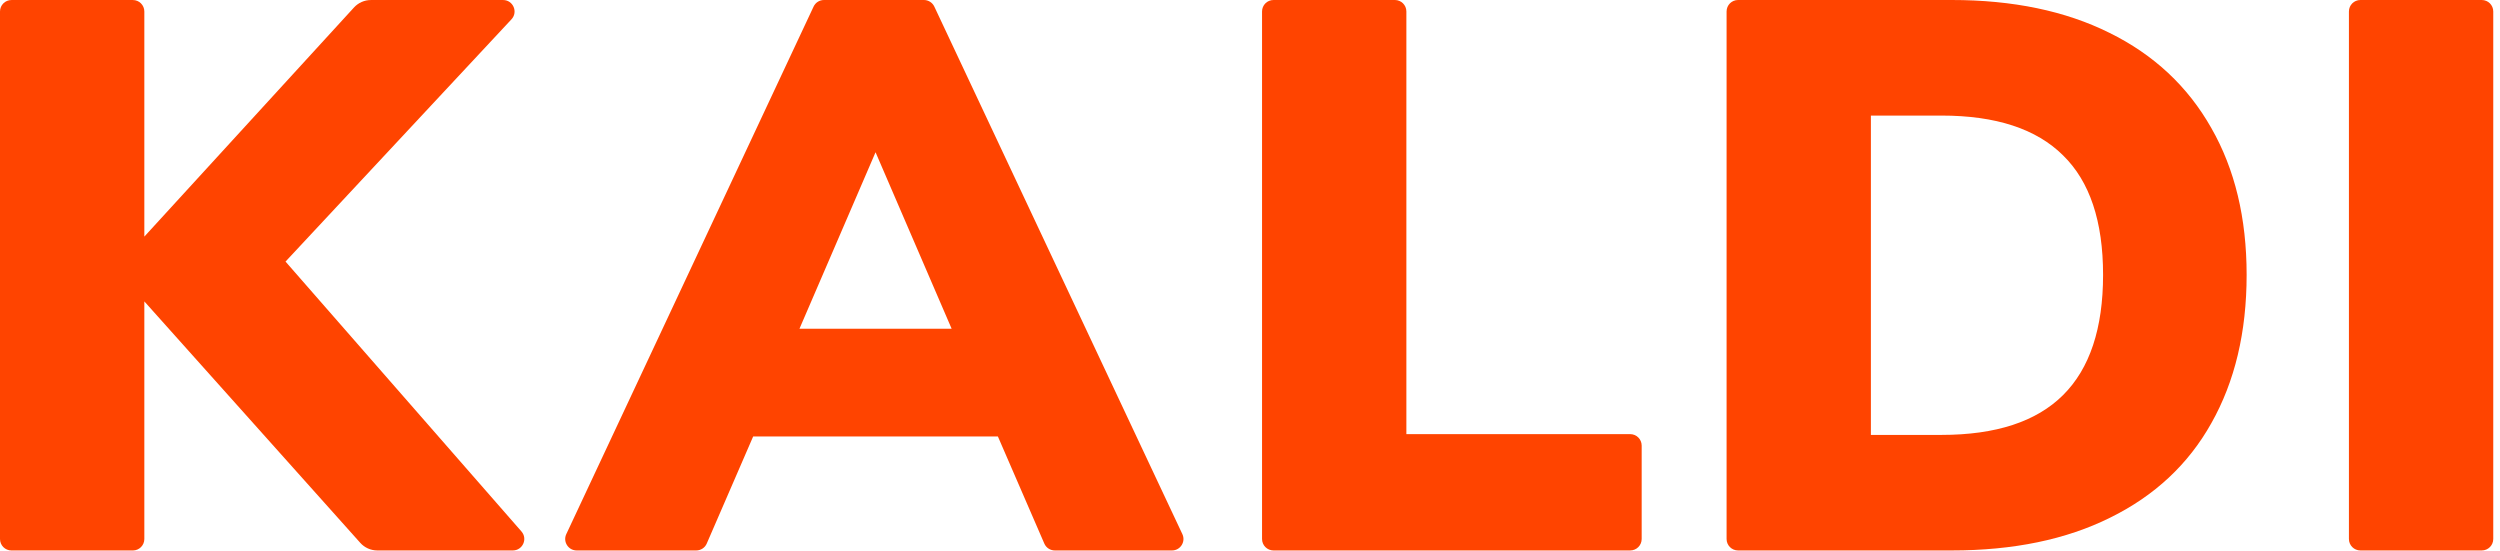
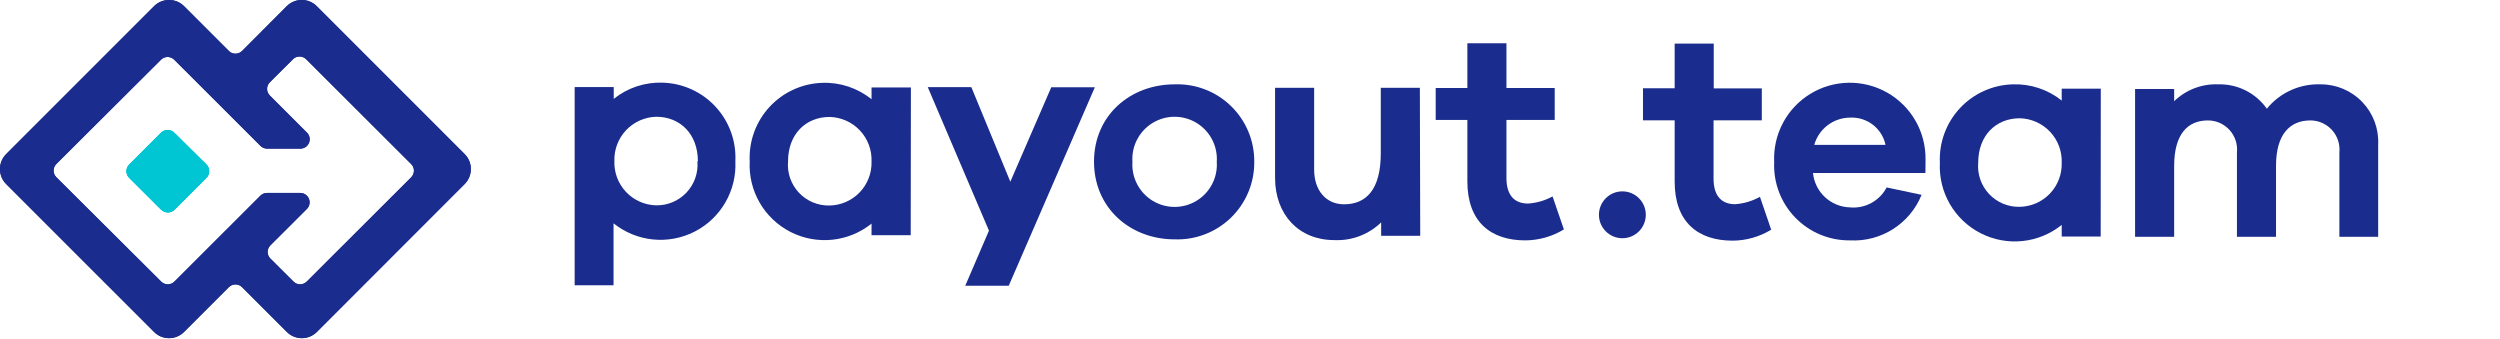
- <svg xmlns="http://www.w3.org/2000/svg" xmlns:xlink="http://www.w3.org/1999/xlink" viewBox="0 0 109 24">
-   <g transform="translate(-1470)">
-     <g style="mix-blend-mode:normal" transform="translate(1470)" fill="#f40">
-       <use xlink:href="#b" style="mix-blend-mode:normal" />
-       <use xlink:href="#c" style="mix-blend-mode:normal" />
-       <use xlink:href="#d" style="mix-blend-mode:normal" />
-       <use xlink:href="#e" style="mix-blend-mode:normal" />
-       <use xlink:href="#f" style="mix-blend-mode:normal" />
+ <svg xmlns="http://www.w3.org/2000/svg" id="Layer_1" data-name="Layer 1" viewBox="0 0 266.77 36.08">
+   <defs>
+     <style>.cls-1,.cls-4,.cls-6{fill:#1a2c8d;}.cls-1,.cls-2{clip-rule:evenodd;}.cls-2,.cls-3,.cls-8{fill:#00c5d2;}.cls-5{isolation:isolate;}.cls-6,.cls-8{fill-rule:evenodd;}.cls-7{clip-path:url(#clip-path);}.cls-9{clip-path:url(#clip-path-2);}.cls-10{clip-path:url(#clip-path-3);}.cls-11{clip-path:url(#clip-path-4);}</style>
+     <clipPath id="clip-path">
+       <path class="cls-1" d="M49.58,16.44,33.8.66a2.26,2.26,0,0,0-3.2,0L25.82,5.45a1,1,0,0,1-1.39,0L19.64.66a2.26,2.26,0,0,0-3.2,0L.66,16.44a2.26,2.26,0,0,0,0,3.2L16.44,35.42a2.26,2.26,0,0,0,3.2,0l4.79-4.79a1,1,0,0,1,1.39,0l4.79,4.79a2.26,2.26,0,0,0,3.2,0L49.58,19.64a2.26,2.26,0,0,0,0-3.2M31.33,30.06l-2.49-2.48a1,1,0,0,1,0-1.39l3.93-3.92a1,1,0,0,0-.69-1.68h-3.6a1,1,0,0,0-.69.29l-9.19,9.18a1,1,0,0,1-1.39,0L6,18.9a1,1,0,0,1,0-1.39L17.19,6.36a1,1,0,0,1,1.39,0l9.22,9.21a1,1,0,0,0,.69.29h3.6a1,1,0,0,0,.69-1.68l-4-4a1,1,0,0,1,0-1.39l2.49-2.48a1,1,0,0,1,1.39,0L43.89,17.52a1,1,0,0,1,0,1.39L32.72,30.06a1,1,0,0,1-1.39,0" />
+     </clipPath>
+     <clipPath id="clip-path-2">
+       <path class="cls-2" d="M17.16,22.34,13.81,19a1,1,0,0,1,0-1.46l3.35-3.35a1,1,0,0,1,1.46,0L22,17.53A1,1,0,0,1,22,19l-3.35,3.35a1,1,0,0,1-1.46,0" />
+     </clipPath>
+     <clipPath id="clip-path-3">
+       <rect class="cls-3" x="-9.09" y="-8.41" width="485.6" height="1284.13" />
+     </clipPath>
+     <clipPath id="clip-path-4">
+       <path class="cls-2" d="M-52.85,22.34-56.2,19a1,1,0,0,1,0-1.46l3.35-3.35a1,1,0,0,1,1.46,0L-48,17.53A1,1,0,0,1-48,19l-3.35,3.35a1,1,0,0,1-1.46,0" />
+     </clipPath>
+   </defs>
+   <path class="cls-4" d="M78.47,17.21a8,8,0,0,1-13,6.62v6.61H61.32l0-21.15h4.17v1.26a7.92,7.92,0,0,1,5.22-1.73A8,8,0,0,1,78.47,17.21Zm-4,0c0-2.91-1.89-4.74-4.42-4.75a4.58,4.58,0,0,0-4.49,4.74A4.56,4.56,0,0,0,70,21.91,4.34,4.34,0,0,0,74.42,17.21Z" />
+   <path class="cls-4" d="M97.18,25.1H93V23.86a8,8,0,0,1-13-6.65,8,8,0,0,1,7.75-8.37A7.92,7.92,0,0,1,93,10.59V9.33H97.2ZM93,17.23a4.58,4.58,0,0,0-4.48-4.75c-2.53,0-4.43,1.83-4.43,4.74a4.34,4.34,0,0,0,4.42,4.71A4.56,4.56,0,0,0,93,17.23Z" />
+   <path class="cls-4" d="M107.64,30.49H103l2.53-5.88L99,9.3h4.65l4.16,10.09,4.37-10.08h4.65Z" />
+   <path class="cls-4" d="M133.84,17.27a8.2,8.2,0,0,1-8.51,8.27c-4.71,0-8.59-3.33-8.59-8.29S120.63,9,125.34,9A8.2,8.2,0,0,1,133.84,17.27Zm-4,0a4.51,4.51,0,1,0-9,0,4.51,4.51,0,1,0,9,0Z" />
+   <path class="cls-4" d="M151.55,25.16h-4.17V23.73a6.72,6.72,0,0,1-5,1.89c-3.79,0-6.32-2.72-6.32-6.64V9.37h4.17V18.1c0,2.21,1.26,3.7,3.19,3.7,2.37,0,3.92-1.58,3.92-5.43v-7h4.17Z" />
+   <path class="cls-4" d="M166.88,24.48a8,8,0,0,1-4.11,1.17c-3.73,0-6.19-2-6.19-6.3V12.8H153.2V9.39h3.38V4.62h4.17V9.39h5.15v3.41h-5.15V19c0,1.9.91,2.72,2.3,2.72a6.28,6.28,0,0,0,2.62-.76Z" />
+   <path class="cls-4" d="M175.62,22.92a2.5,2.5,0,0,1-5,0,2.5,2.5,0,0,1,5,0Z" />
+   <path class="cls-4" d="M189,24.51a8,8,0,0,1-4.11,1.17c-3.73,0-6.19-2-6.19-6.3V12.84h-3.38V9.42h3.38V4.65h4.17V9.43H188v3.41h-5.15v6.23c0,1.9.91,2.72,2.3,2.72A6.28,6.28,0,0,0,187.8,21Z" />
+   <path class="cls-4" d="M205.46,18.46h-12a4.08,4.08,0,0,0,3.95,3.67A4,4,0,0,0,201.32,20l3.73.79a7.8,7.8,0,0,1-7.65,4.86,8,8,0,0,1-8.08-8.35,8.08,8.08,0,1,1,16.15-.3Zm-11.88-3h7.62a3.67,3.67,0,0,0-3.73-2.91A4,4,0,0,0,193.58,15.51Z" />
+   <path class="cls-4" d="M224.16,25.24H220V24a8,8,0,0,1-13-6.65A8,8,0,0,1,214.79,9,7.92,7.92,0,0,1,220,10.73V9.46h4.17ZM220,17.37a4.58,4.58,0,0,0-4.48-4.75c-2.53,0-4.43,1.83-4.43,4.74a4.34,4.34,0,0,0,4.42,4.71A4.56,4.56,0,0,0,220,17.37Z" />
+   <path class="cls-4" d="M253.77,15.41v9.86h-4.14v-9a3.11,3.11,0,0,0-3.09-3.42c-2.21,0-3.67,1.51-3.67,4.83v7.59h-4.17v-9a3.11,3.11,0,0,0-3.09-3.42c-2.21,0-3.6,1.51-3.61,4.83v7.59h-4.17l0-15.77H232v1.3A6.39,6.39,0,0,1,236.71,9a6.14,6.14,0,0,1,5.18,2.6A7.07,7.07,0,0,1,247.65,9,6.12,6.12,0,0,1,253.77,15.41Z" />
+   <g class="cls-5">
+     <path class="cls-6" d="M49.58,16.44,33.8.66a2.26,2.26,0,0,0-3.2,0L25.82,5.45a1,1,0,0,1-1.39,0L19.64.66a2.26,2.26,0,0,0-3.2,0L.66,16.44a2.26,2.26,0,0,0,0,3.2L16.44,35.42a2.26,2.26,0,0,0,3.2,0l4.79-4.79a1,1,0,0,1,1.39,0l4.79,4.79a2.26,2.26,0,0,0,3.2,0L49.58,19.64a2.26,2.26,0,0,0,0-3.2M31.33,30.06l-2.49-2.48a1,1,0,0,1,0-1.39l3.93-3.92a1,1,0,0,0-.69-1.68h-3.6a1,1,0,0,0-.69.29l-9.19,9.18a1,1,0,0,1-1.39,0L6,18.9a1,1,0,0,1,0-1.39L17.19,6.36a1,1,0,0,1,1.39,0l9.22,9.21a1,1,0,0,0,.69.29h3.6a1,1,0,0,0,.69-1.68l-4-4a1,1,0,0,1,0-1.39l2.49-2.48a1,1,0,0,1,1.39,0L43.89,17.52a1,1,0,0,1,0,1.39L32.72,30.06a1,1,0,0,1-1.39,0" />
+     <g class="cls-7">
+       <rect class="cls-4" width="50.25" height="36.08" />
    </g>
  </g>
-   <defs>
-     <path id="b" d="M22.735 23.171c.283.323.053.829-.376.829h-5.907c-.285 0-.556-.121-.745-.333l-9.414-10.526v10.36c0 .276-.224.5-.5.5h-5.293c-.276 0-.5-.224-.5-.5v-23c0-.276.224-.5.5-.5h5.293c.276 0 .5.224.5.5v9.815l9.141-9.99c.19-.207.457-.325.738-.325h5.762c.437 0 .664.521.366.841l-9.851 10.563 10.287 11.767z" />
-     <path id="c" d="M45.991 24c-.199 0-.38-.118-.459-.301l-2.024-4.669h-10.67l-2.024 4.669c-.079.183-.259.301-.459.301h-5.212c-.366 0-.608-.381-.453-.712l10.782-23c.082-.176.259-.288.453-.288h4.358c.194 0 .37.112.453.287l10.815 23c.156.332-.086.713-.452.713h-5.108zm-11.135-9.668h6.635l-3.317-7.694-3.317 7.694z" />
-     <path id="d" d="M55.525 24c-.276 0-.5-.224-.5-.5v-23c0-.276.224-.5.5-.5h5.293c.276 0 .5.224.5.5v18.428h9.759c.276 0 .5.224.5.5v4.072c0 .276-.224.5-.5.5h-15.552z" />
-     <path id="e" d="M75.279.5c0-.276.224-.5.5-.5h9.315c2.667 0 4.959.477 6.874 1.43 1.938.953 3.42 2.338 4.446 4.153 1.026 1.793 1.539 3.926 1.539 6.4 0 2.496-.513 4.652-1.539 6.468-1.003 1.793-2.474 3.166-4.412 4.119-1.915.953-4.218 1.43-6.908 1.43h-9.315c-.276 0-.5-.224-.5-.5v-23zm9.37 18.462c2.371 0 4.138-.579 5.301-1.736 1.163-1.157 1.744-2.905 1.744-5.242 0-2.338-.581-4.074-1.744-5.209-1.163-1.157-2.93-1.736-5.301-1.736h-3.078v13.923h3.078z" />
-     <path id="f" d="M102.913 24c-.276 0-.5-.224-.5-.5v-23c0-.276.224-.5.5-.5h5.293c.276 0 .5.224.5.5v23c0 .276-.224.5-.5.5h-5.293z" />
-   </defs>
+   <path class="cls-8" d="M17.16,22.34,13.81,19a1,1,0,0,1,0-1.46l3.35-3.35a1,1,0,0,1,1.46,0L22,17.53A1,1,0,0,1,22,19l-3.35,3.35a1,1,0,0,1-1.46,0" />
+   <g class="cls-9">
+     <rect class="cls-3" x="-9.09" y="-8.41" width="485.6" height="1284.13" />
+     <g class="cls-10">
+       <rect class="cls-3" x="11.82" y="12.19" width="12.14" height="12.14" />
+     </g>
+   </g>
+   <path class="cls-8" d="M-52.85,22.34-56.2,19a1,1,0,0,1,0-1.46l3.35-3.35a1,1,0,0,1,1.46,0L-48,17.53A1,1,0,0,1-48,19l-3.35,3.35a1,1,0,0,1-1.46,0" />
+   <g class="cls-11">
+     <rect class="cls-3" x="-79.1" y="-8.41" width="485.6" height="1284.13" />
+   </g>
</svg>
